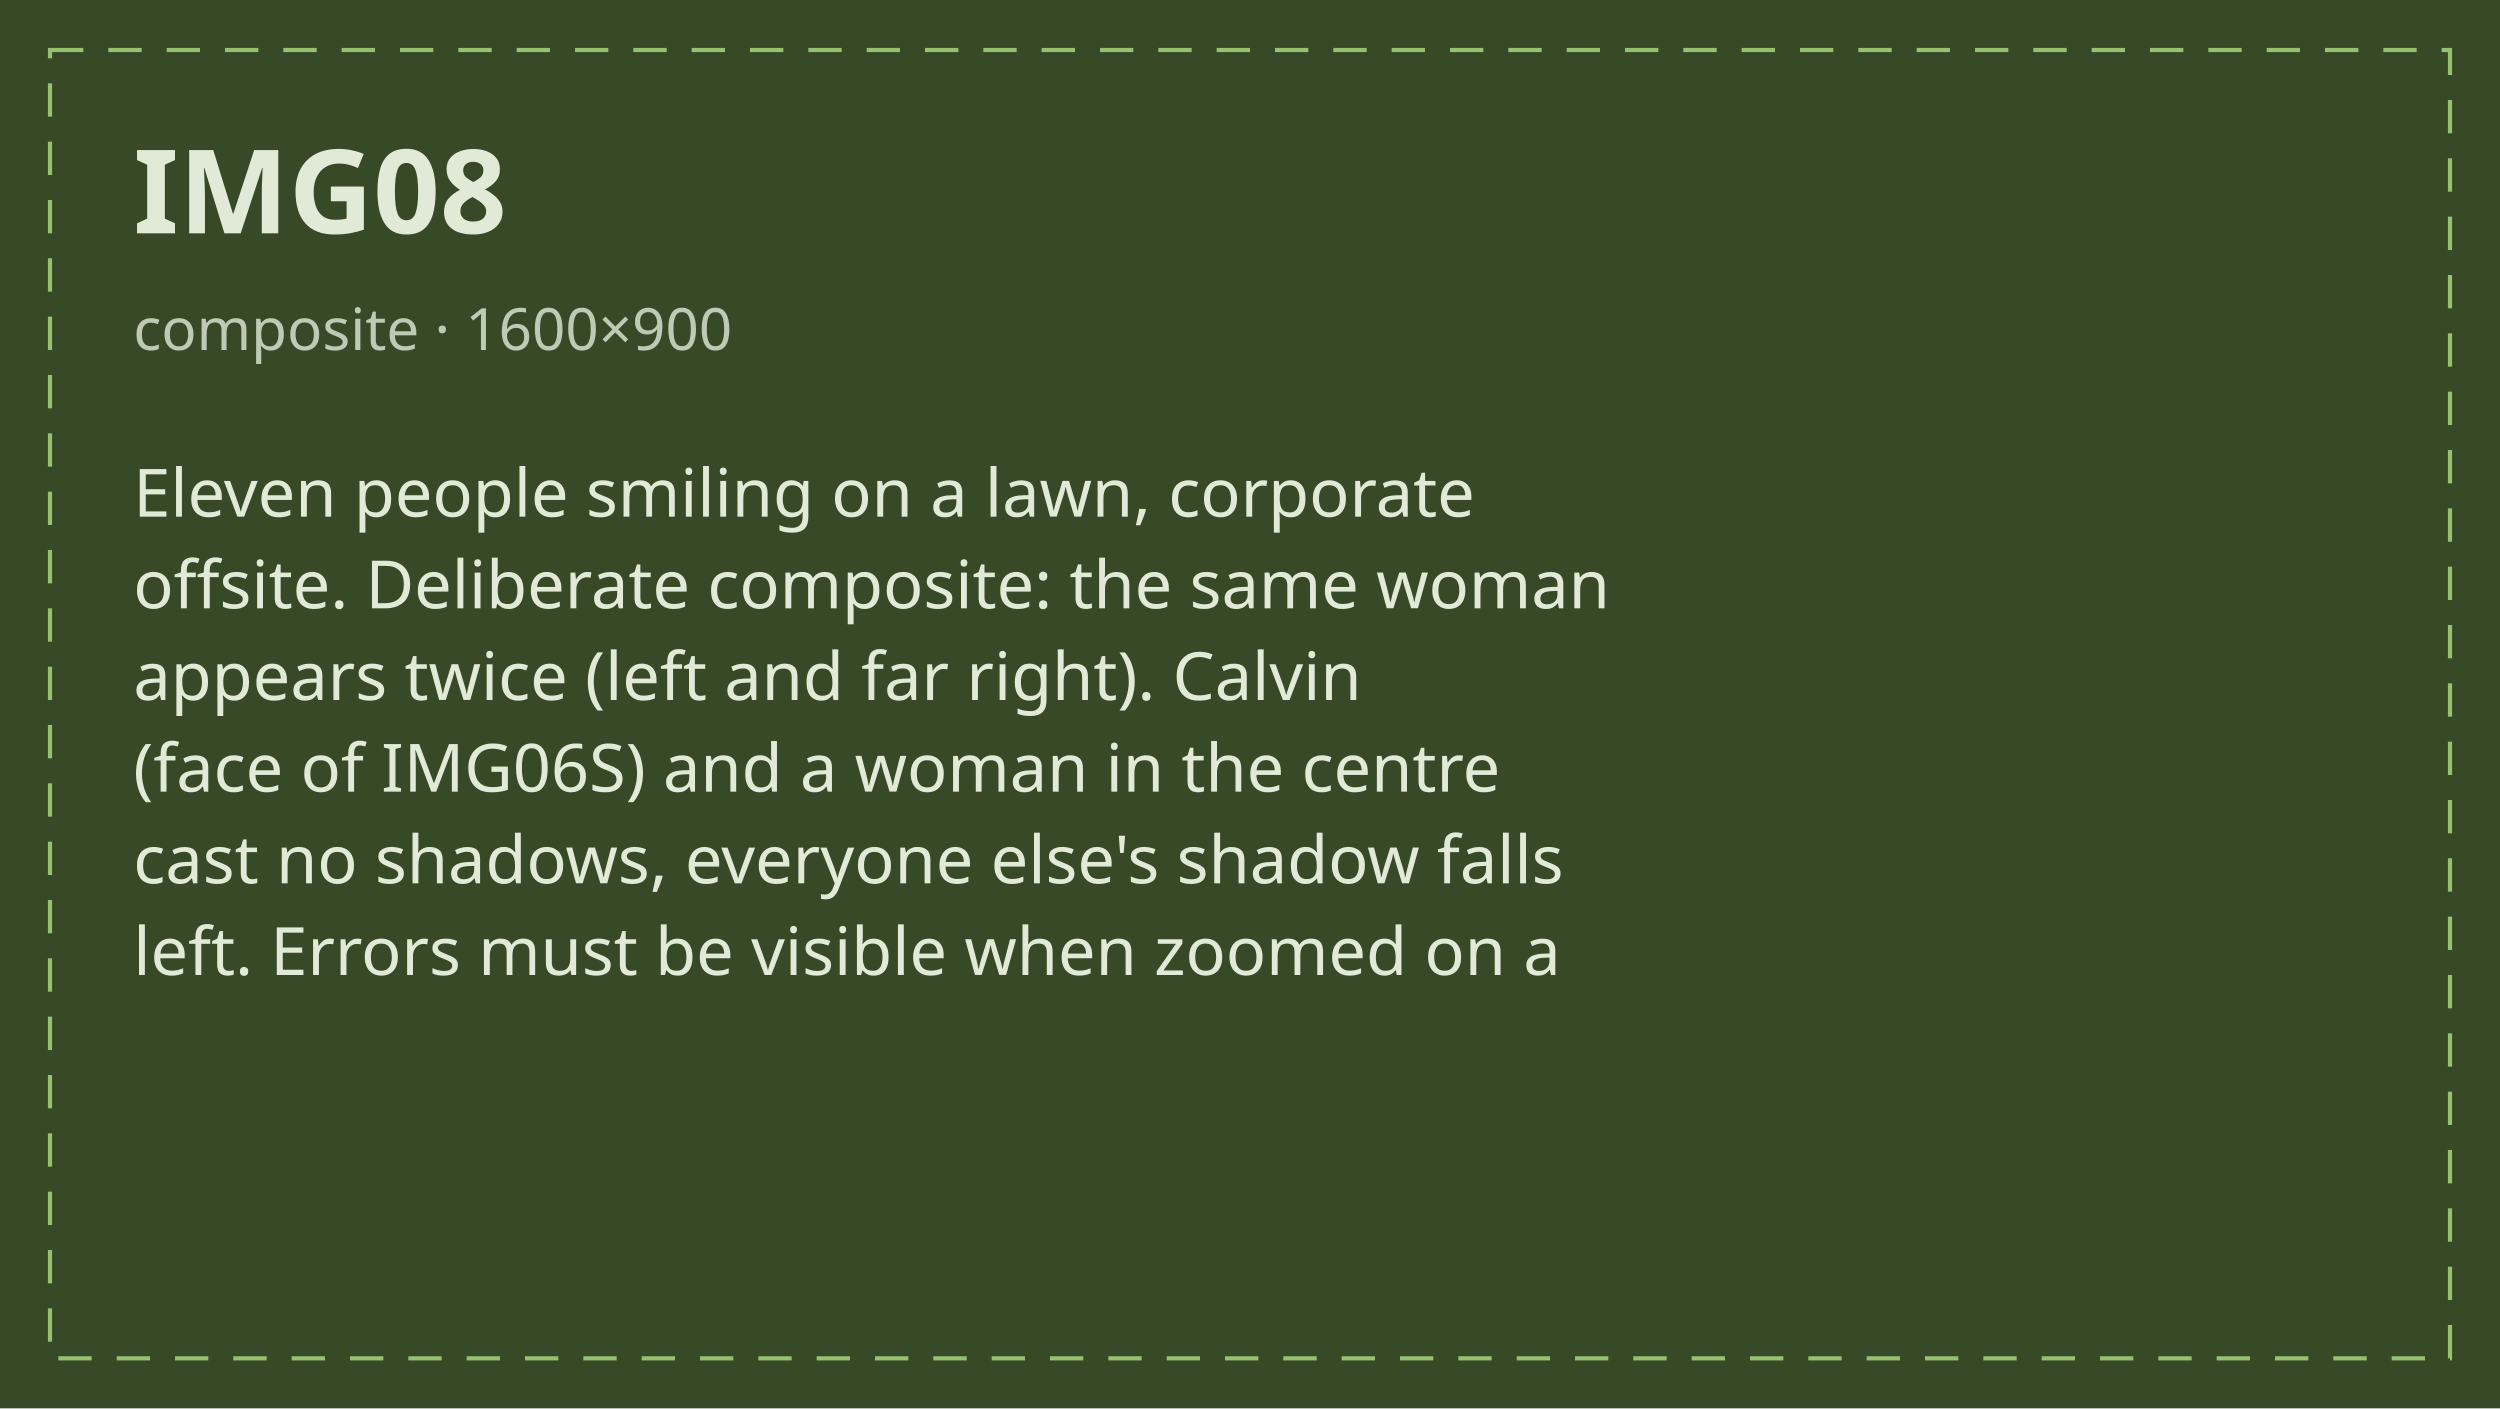
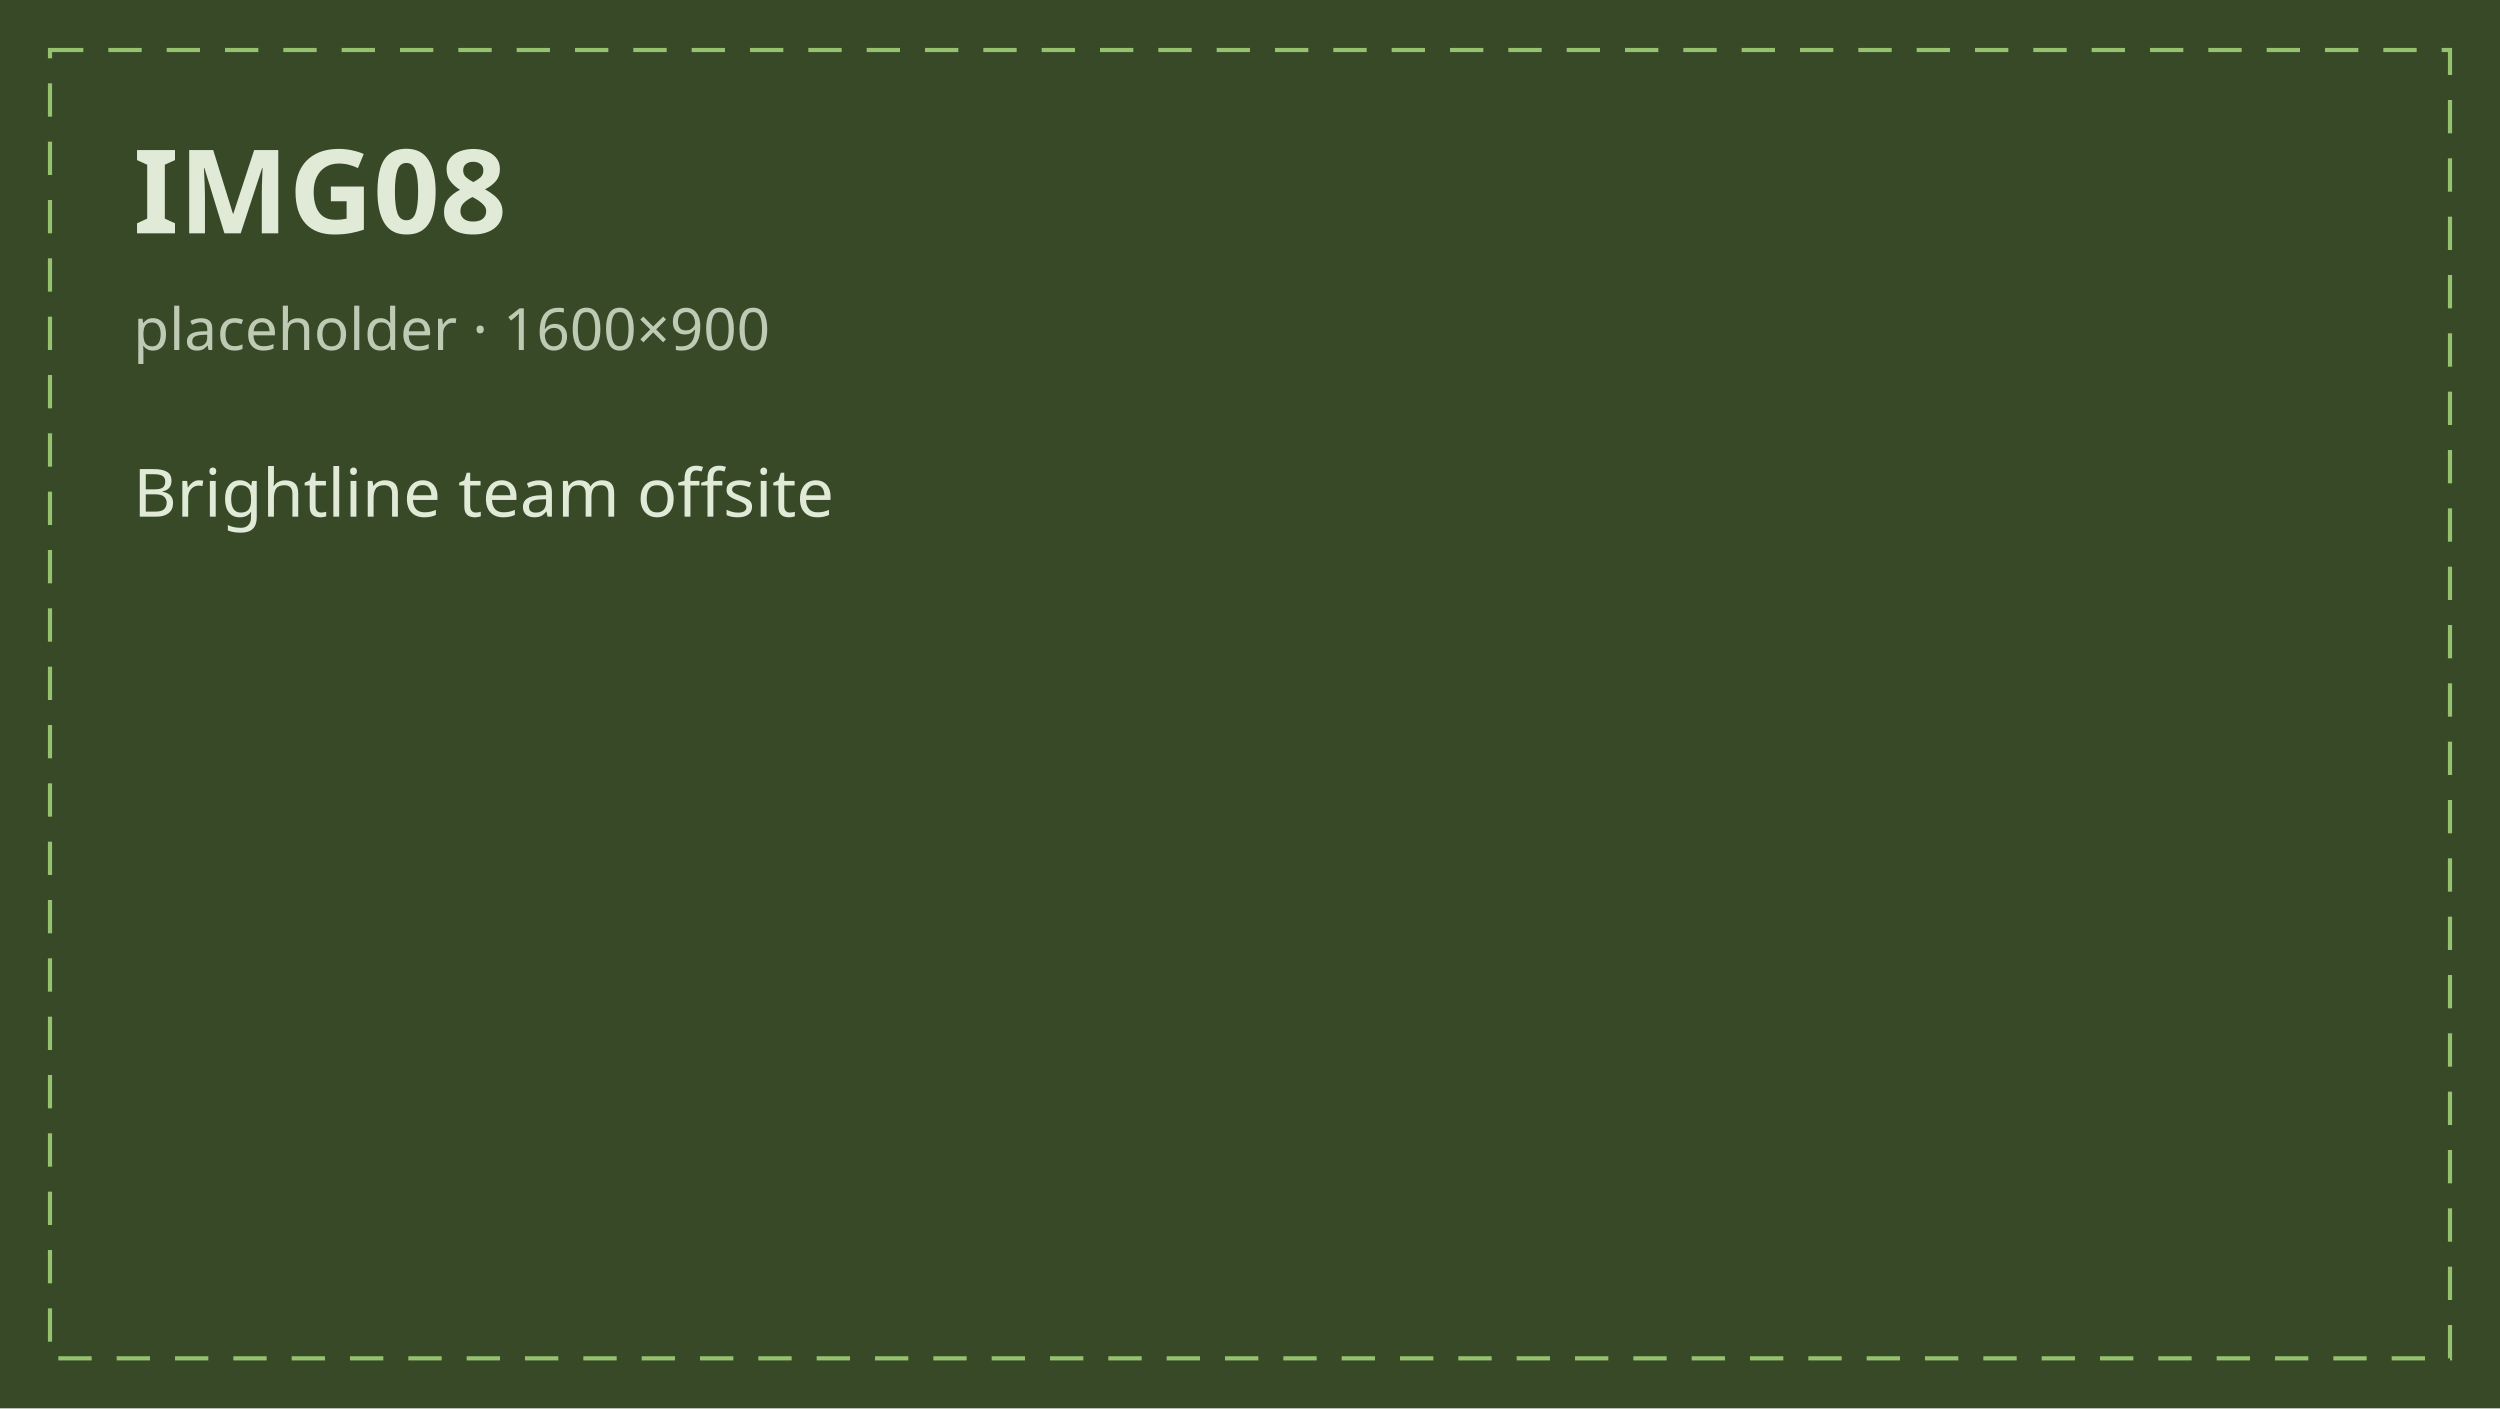
<svg xmlns="http://www.w3.org/2000/svg" viewBox="0 0 600 338" width="600" height="338">
  <rect width="100%" height="100%" fill="hsl(92 30% 22%)" />
  <rect x="12" y="12" width="576" height="314" fill="none" stroke="hsl(92 40% 60%)" stroke-dasharray="8 6" />
  <g font-family="system-ui, sans-serif" fill="hsl(92 30% 88%)">
    <text x="32" y="56" font-size="28" font-weight="700">IMG08</text>
-     <text x="32" y="84" font-size="14" opacity=".8">composite · 1600×900</text>
-     <text x="32" y="124" font-size="16">Eleven people smiling on a lawn, corporate</text>
-     <text x="32" y="146" font-size="16">offsite. Deliberate composite: the same woman</text>
-     <text x="32" y="168" font-size="16">appears twice (left and far right). Calvin</text>
-     <text x="32" y="190" font-size="16">(face of IMG06S) and a woman in the centre</text>
-     <text x="32" y="212" font-size="16">cast no shadows, everyone else's shadow falls</text>
-     <text x="32" y="234" font-size="16">left. Errors must be visible when zoomed on a</text>
+     <text x="32" y="84" font-size="14" opacity=".8">placeholder · 1600×900</text>
+     <text x="32" y="124" font-size="16">Brightline team offsite</text>
  </g>
</svg>
